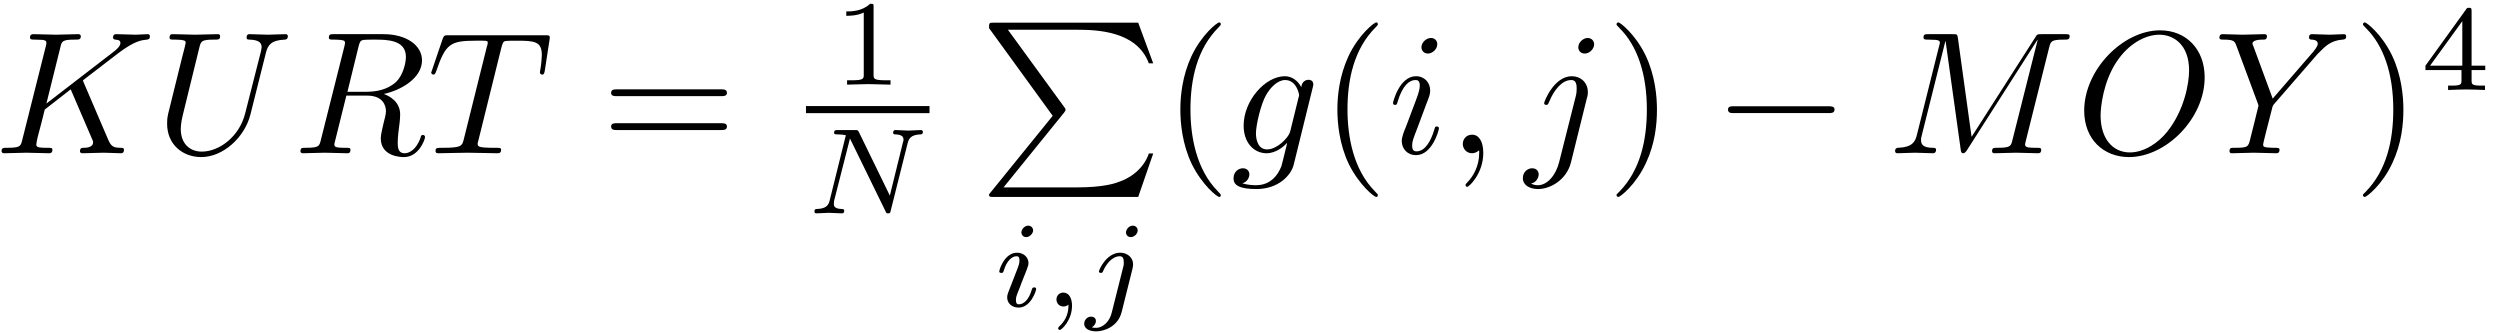
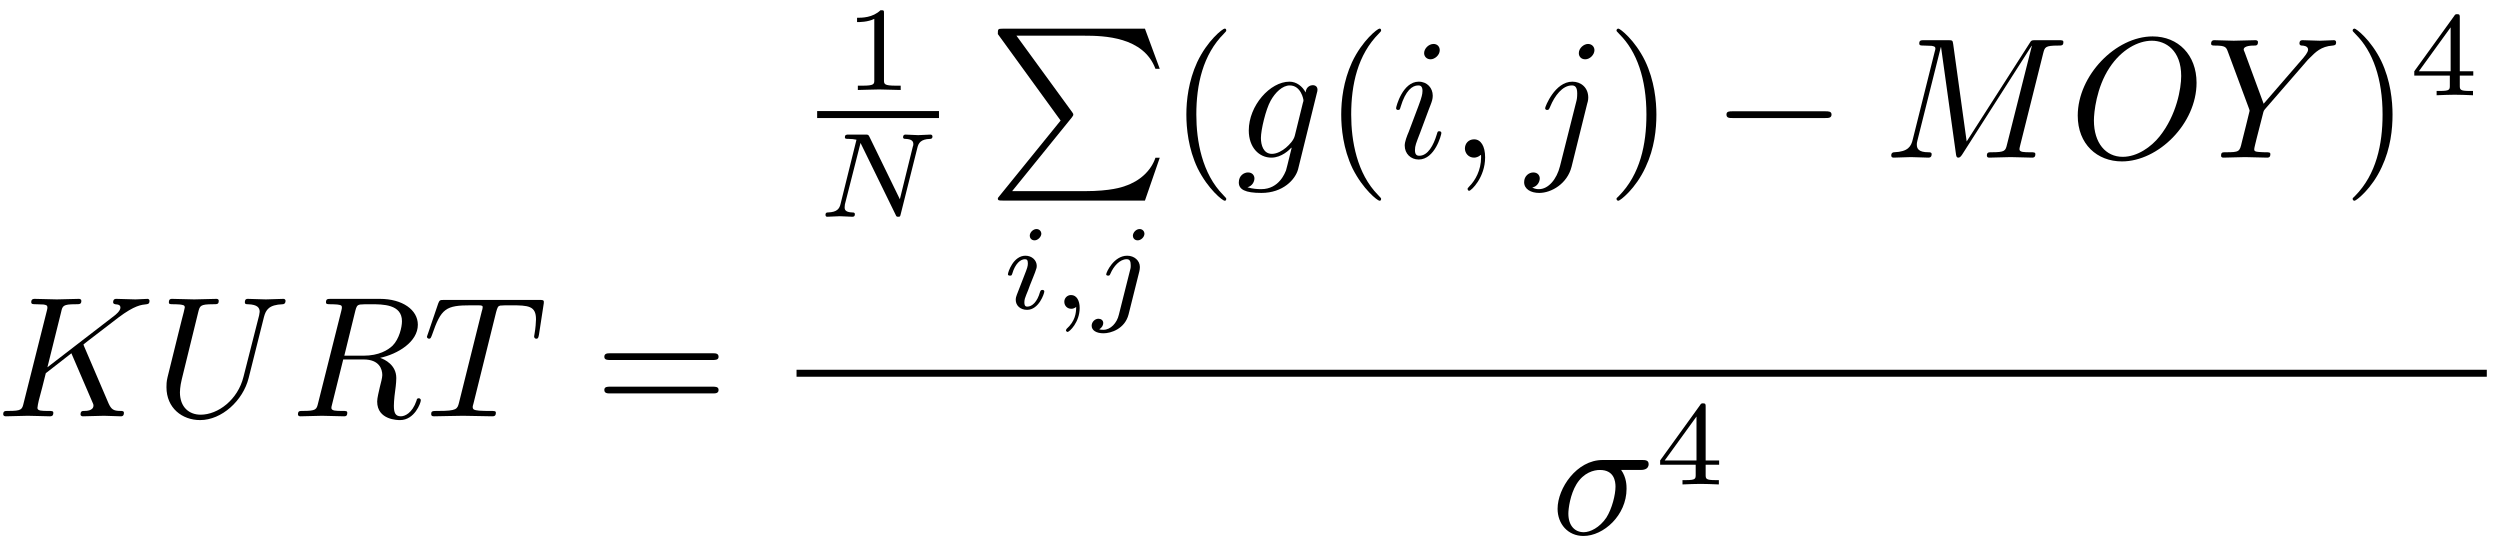
- <svg xmlns="http://www.w3.org/2000/svg" xmlns:xlink="http://www.w3.org/1999/xlink" width="143pt" height="19pt" viewBox="0 0 143 19" version="1.1">
+ <svg xmlns="http://www.w3.org/2000/svg" xmlns:xlink="http://www.w3.org/1999/xlink" width="145pt" height="32pt" viewBox="0 0 145 32" version="1.1">
  <defs>
    <g>
      <symbol overflow="visible" id="glyph0-0">
        <path style="stroke:none;" d="M 5.078 -4.031 C 5.062 -4.062 5.031 -4.141 5.031 -4.172 C 5.031 -4.172 5.203 -4.312 5.312 -4.391 L 7.062 -5.734 C 8 -6.438 8.391 -6.469 8.688 -6.5 C 8.766 -6.516 8.859 -6.516 8.859 -6.703 C 8.859 -6.734 8.828 -6.812 8.75 -6.812 C 8.531 -6.812 8.281 -6.781 8.047 -6.781 C 7.688 -6.781 7.297 -6.812 6.938 -6.812 C 6.875 -6.812 6.75 -6.812 6.75 -6.609 C 6.75 -6.547 6.797 -6.516 6.875 -6.5 C 7.094 -6.484 7.172 -6.438 7.172 -6.297 C 7.172 -6.109 6.875 -5.875 6.812 -5.828 L 2.938 -2.844 L 3.734 -6.047 C 3.812 -6.406 3.844 -6.5 4.562 -6.5 C 4.812 -6.5 4.906 -6.5 4.906 -6.703 C 4.906 -6.781 4.828 -6.812 4.766 -6.812 C 4.484 -6.812 3.766 -6.781 3.484 -6.781 C 3.203 -6.781 2.5 -6.812 2.203 -6.812 C 2.141 -6.812 2 -6.812 2 -6.625 C 2 -6.5 2.094 -6.5 2.297 -6.5 C 2.422 -6.5 2.609 -6.484 2.719 -6.484 C 2.875 -6.453 2.938 -6.438 2.938 -6.312 C 2.938 -6.281 2.938 -6.25 2.906 -6.125 L 1.562 -0.781 C 1.469 -0.391 1.453 -0.312 0.656 -0.312 C 0.484 -0.312 0.375 -0.312 0.375 -0.125 C 0.375 0 0.5 0 0.531 0 C 0.812 0 1.516 -0.031 1.797 -0.031 C 2 -0.031 2.219 -0.016 2.438 -0.016 C 2.656 -0.016 2.875 0 3.078 0 C 3.156 0 3.281 0 3.281 -0.203 C 3.281 -0.312 3.188 -0.312 3 -0.312 C 2.625 -0.312 2.359 -0.312 2.359 -0.484 C 2.359 -0.562 2.406 -0.781 2.438 -0.922 C 2.578 -1.453 2.719 -1.969 2.844 -2.5 L 4.328 -3.656 L 5.484 -0.969 C 5.609 -0.703 5.609 -0.672 5.609 -0.625 C 5.609 -0.312 5.172 -0.312 5.078 -0.312 C 4.969 -0.312 4.859 -0.312 4.859 -0.109 C 4.859 0 4.984 0 5 0 C 5.406 0 5.828 -0.031 6.219 -0.031 C 6.438 -0.031 6.984 0 7.203 0 C 7.25 0 7.375 0 7.375 -0.203 C 7.375 -0.312 7.266 -0.312 7.172 -0.312 C 6.766 -0.312 6.641 -0.406 6.484 -0.75 Z M 5.078 -4.031 " />
      </symbol>
      <symbol overflow="visible" id="glyph0-1">
        <path style="stroke:none;" d="M 6.328 -5.766 C 6.438 -6.172 6.609 -6.469 7.406 -6.5 C 7.453 -6.5 7.578 -6.516 7.578 -6.703 C 7.578 -6.703 7.578 -6.812 7.453 -6.812 C 7.125 -6.812 6.766 -6.781 6.438 -6.781 C 6.094 -6.781 5.719 -6.812 5.391 -6.812 C 5.328 -6.812 5.219 -6.812 5.219 -6.609 C 5.219 -6.5 5.312 -6.5 5.391 -6.5 C 5.969 -6.484 6.078 -6.281 6.078 -6.062 C 6.078 -6.031 6.047 -5.875 6.047 -5.859 L 5.141 -2.297 C 4.812 -0.953 3.656 -0.094 2.656 -0.094 C 1.984 -0.094 1.453 -0.531 1.453 -1.391 C 1.453 -1.406 1.453 -1.719 1.562 -2.156 L 2.516 -6.047 C 2.609 -6.406 2.625 -6.5 3.359 -6.5 C 3.625 -6.5 3.703 -6.5 3.703 -6.703 C 3.703 -6.812 3.594 -6.812 3.562 -6.812 C 3.281 -6.812 2.562 -6.781 2.281 -6.781 C 2 -6.781 1.281 -6.812 1 -6.812 C 0.922 -6.812 0.812 -6.812 0.812 -6.609 C 0.812 -6.5 0.891 -6.5 1.094 -6.5 C 1.109 -6.5 1.297 -6.5 1.469 -6.484 C 1.641 -6.453 1.734 -6.453 1.734 -6.312 C 1.734 -6.266 1.625 -5.844 1.562 -5.609 L 1.344 -4.734 C 1.25 -4.344 0.781 -2.469 0.734 -2.266 C 0.672 -2 0.672 -1.844 0.672 -1.688 C 0.672 -0.484 1.578 0.219 2.625 0.219 C 3.875 0.219 5.109 -0.906 5.438 -2.219 Z M 6.328 -5.766 " />
      </symbol>
      <symbol overflow="visible" id="glyph0-2">
        <path style="stroke:none;" d="M 3.734 -6.125 C 3.797 -6.359 3.828 -6.453 4.016 -6.484 C 4.109 -6.5 4.422 -6.5 4.625 -6.5 C 5.328 -6.5 6.438 -6.5 6.438 -5.516 C 6.438 -5.172 6.281 -4.484 5.891 -4.094 C 5.625 -3.844 5.109 -3.516 4.203 -3.516 L 3.094 -3.516 Z M 5.172 -3.391 C 6.188 -3.609 7.359 -4.312 7.359 -5.312 C 7.359 -6.172 6.469 -6.812 5.156 -6.812 L 2.328 -6.812 C 2.125 -6.812 2.031 -6.812 2.031 -6.609 C 2.031 -6.5 2.125 -6.5 2.312 -6.5 C 2.328 -6.5 2.516 -6.5 2.688 -6.484 C 2.875 -6.453 2.953 -6.453 2.953 -6.312 C 2.953 -6.281 2.953 -6.25 2.922 -6.125 L 1.578 -0.781 C 1.484 -0.391 1.469 -0.312 0.672 -0.312 C 0.5 -0.312 0.406 -0.312 0.406 -0.109 C 0.406 0 0.531 0 0.547 0 C 0.828 0 1.531 -0.031 1.797 -0.031 C 2.078 -0.031 2.797 0 3.078 0 C 3.156 0 3.266 0 3.266 -0.203 C 3.266 -0.312 3.188 -0.312 2.984 -0.312 C 2.625 -0.312 2.344 -0.312 2.344 -0.484 C 2.344 -0.547 2.359 -0.594 2.375 -0.656 L 3.031 -3.297 L 4.219 -3.297 C 5.125 -3.297 5.297 -2.734 5.297 -2.391 C 5.297 -2.25 5.219 -1.938 5.156 -1.703 C 5.094 -1.422 5 -1.062 5 -0.859 C 5 0.219 6.203 0.219 6.328 0.219 C 7.172 0.219 7.531 -0.781 7.531 -0.922 C 7.531 -1.047 7.422 -1.047 7.406 -1.047 C 7.312 -1.047 7.297 -0.984 7.281 -0.906 C 7.031 -0.172 6.594 0 6.375 0 C 6.047 0 5.969 -0.219 5.969 -0.609 C 5.969 -0.922 6.031 -1.422 6.078 -1.75 C 6.094 -1.891 6.109 -2.078 6.109 -2.219 C 6.109 -2.984 5.438 -3.297 5.172 -3.391 Z M 5.172 -3.391 " />
      </symbol>
      <symbol overflow="visible" id="glyph0-3">
        <path style="stroke:none;" d="M 4.25 -6.047 C 4.328 -6.328 4.359 -6.391 4.484 -6.422 C 4.578 -6.438 4.906 -6.438 5.109 -6.438 C 6.125 -6.438 6.562 -6.406 6.562 -5.625 C 6.562 -5.469 6.531 -5.078 6.484 -4.828 C 6.484 -4.781 6.453 -4.672 6.453 -4.641 C 6.453 -4.578 6.484 -4.5 6.578 -4.5 C 6.688 -4.5 6.703 -4.578 6.734 -4.734 L 7 -6.469 C 7.016 -6.516 7.016 -6.609 7.016 -6.641 C 7.016 -6.75 6.922 -6.75 6.75 -6.75 L 1.219 -6.75 C 0.984 -6.75 0.969 -6.734 0.891 -6.547 L 0.297 -4.797 C 0.297 -4.781 0.234 -4.641 0.234 -4.609 C 0.234 -4.562 0.297 -4.5 0.359 -4.5 C 0.453 -4.5 0.469 -4.562 0.531 -4.719 C 1.062 -6.266 1.328 -6.438 2.797 -6.438 L 3.188 -6.438 C 3.469 -6.438 3.469 -6.406 3.469 -6.312 C 3.469 -6.266 3.438 -6.141 3.422 -6.109 L 2.094 -0.781 C 2 -0.422 1.969 -0.312 0.906 -0.312 C 0.547 -0.312 0.484 -0.312 0.484 -0.125 C 0.484 0 0.594 0 0.656 0 C 0.922 0 1.203 -0.016 1.469 -0.016 C 1.75 -0.016 2.047 -0.031 2.328 -0.031 C 2.609 -0.031 2.875 -0.016 3.156 -0.016 C 3.438 -0.016 3.734 0 4.016 0 C 4.109 0 4.234 0 4.234 -0.203 C 4.234 -0.312 4.156 -0.312 3.891 -0.312 C 3.656 -0.312 3.516 -0.312 3.266 -0.328 C 2.969 -0.359 2.891 -0.391 2.891 -0.547 C 2.891 -0.562 2.891 -0.609 2.938 -0.75 Z M 4.25 -6.047 " />
      </symbol>
      <symbol overflow="visible" id="glyph0-4">
        <path style="stroke:none;" d="M 4.688 -3.766 C 4.703 -3.812 4.719 -3.875 4.719 -3.938 C 4.719 -4.109 4.609 -4.203 4.438 -4.203 C 4.344 -4.203 4.062 -4.141 4.031 -3.781 C 3.844 -4.141 3.5 -4.406 3.094 -4.406 C 1.969 -4.406 0.734 -3.016 0.734 -1.578 C 0.734 -0.594 1.328 0 2.047 0 C 2.641 0 3.109 -0.469 3.203 -0.578 L 3.219 -0.562 C 3.016 0.312 2.891 0.734 2.891 0.75 C 2.844 0.844 2.516 1.828 1.453 1.828 C 1.266 1.828 0.938 1.812 0.656 1.719 C 0.953 1.641 1.062 1.375 1.062 1.203 C 1.062 1.047 0.953 0.859 0.688 0.859 C 0.469 0.859 0.156 1.031 0.156 1.438 C 0.156 1.844 0.516 2.047 1.469 2.047 C 2.719 2.047 3.438 1.266 3.594 0.672 Z M 3.406 -1.281 C 3.344 -1.016 3.109 -0.766 2.891 -0.578 C 2.688 -0.406 2.375 -0.219 2.078 -0.219 C 1.578 -0.219 1.438 -0.734 1.438 -1.141 C 1.438 -1.609 1.719 -2.797 2 -3.297 C 2.266 -3.781 2.688 -4.188 3.109 -4.188 C 3.766 -4.188 3.906 -3.375 3.906 -3.328 C 3.906 -3.281 3.891 -3.219 3.875 -3.188 Z M 3.406 -1.281 " />
      </symbol>
      <symbol overflow="visible" id="glyph0-5">
        <path style="stroke:none;" d="M 2.828 -6.234 C 2.828 -6.438 2.688 -6.594 2.469 -6.594 C 2.188 -6.594 1.922 -6.328 1.922 -6.062 C 1.922 -5.875 2.062 -5.703 2.297 -5.703 C 2.531 -5.703 2.828 -5.938 2.828 -6.234 Z M 2.078 -2.484 C 2.188 -2.766 2.188 -2.797 2.297 -3.062 C 2.375 -3.266 2.422 -3.406 2.422 -3.594 C 2.422 -4.031 2.109 -4.406 1.609 -4.406 C 0.672 -4.406 0.297 -2.953 0.297 -2.875 C 0.297 -2.766 0.391 -2.766 0.406 -2.766 C 0.516 -2.766 0.516 -2.797 0.562 -2.953 C 0.844 -3.891 1.234 -4.188 1.578 -4.188 C 1.656 -4.188 1.828 -4.188 1.828 -3.875 C 1.828 -3.656 1.75 -3.453 1.719 -3.344 C 1.641 -3.094 1.188 -1.938 1.031 -1.5 C 0.922 -1.25 0.797 -0.922 0.797 -0.703 C 0.797 -0.234 1.141 0.109 1.609 0.109 C 2.547 0.109 2.922 -1.328 2.922 -1.422 C 2.922 -1.531 2.828 -1.531 2.797 -1.531 C 2.703 -1.531 2.703 -1.5 2.656 -1.344 C 2.469 -0.719 2.141 -0.109 1.641 -0.109 C 1.469 -0.109 1.391 -0.203 1.391 -0.438 C 1.391 -0.688 1.453 -0.828 1.688 -1.438 Z M 2.078 -2.484 " />
      </symbol>
      <symbol overflow="visible" id="glyph0-6">
        <path style="stroke:none;" d="M 2.031 -0.016 C 2.031 -0.672 1.781 -1.062 1.391 -1.062 C 1.062 -1.062 0.859 -0.812 0.859 -0.531 C 0.859 -0.266 1.062 0 1.391 0 C 1.5 0 1.641 -0.047 1.734 -0.125 C 1.766 -0.156 1.781 -0.156 1.781 -0.156 C 1.797 -0.156 1.797 -0.156 1.797 -0.016 C 1.797 0.734 1.453 1.328 1.125 1.656 C 1.016 1.766 1.016 1.781 1.016 1.812 C 1.016 1.891 1.062 1.922 1.109 1.922 C 1.219 1.922 2.031 1.156 2.031 -0.016 Z M 2.031 -0.016 " />
      </symbol>
      <symbol overflow="visible" id="glyph0-7">
        <path style="stroke:none;" d="M 3.953 -6.234 C 3.953 -6.422 3.812 -6.594 3.578 -6.594 C 3.344 -6.594 3.047 -6.359 3.047 -6.062 C 3.047 -5.859 3.188 -5.703 3.422 -5.703 C 3.688 -5.703 3.953 -5.969 3.953 -6.234 Z M 1.953 0.5 C 1.766 1.25 1.281 1.828 0.734 1.828 C 0.672 1.828 0.516 1.828 0.344 1.734 C 0.641 1.672 0.781 1.406 0.781 1.203 C 0.781 1.047 0.672 0.859 0.406 0.859 C 0.156 0.859 -0.125 1.062 -0.125 1.422 C -0.125 1.828 0.266 2.047 0.75 2.047 C 1.453 2.047 2.375 1.516 2.625 0.531 L 3.531 -3.125 C 3.594 -3.312 3.594 -3.453 3.594 -3.484 C 3.594 -4.062 3.172 -4.406 2.672 -4.406 C 1.656 -4.406 1.094 -2.953 1.094 -2.875 C 1.094 -2.766 1.188 -2.766 1.203 -2.766 C 1.297 -2.766 1.312 -2.781 1.391 -2.969 C 1.641 -3.578 2.094 -4.188 2.641 -4.188 C 2.781 -4.188 2.953 -4.141 2.953 -3.734 C 2.953 -3.5 2.938 -3.391 2.891 -3.219 Z M 1.953 0.5 " />
      </symbol>
      <symbol overflow="visible" id="glyph0-8">
        <path style="stroke:none;" d="M 9.234 -6.047 C 9.328 -6.406 9.344 -6.5 10.094 -6.5 C 10.312 -6.5 10.406 -6.5 10.406 -6.703 C 10.406 -6.812 10.312 -6.812 10.141 -6.812 L 8.828 -6.812 C 8.562 -6.812 8.547 -6.812 8.438 -6.625 L 4.797 -0.938 L 4.016 -6.578 C 3.984 -6.812 3.969 -6.812 3.703 -6.812 L 2.344 -6.812 C 2.156 -6.812 2.047 -6.812 2.047 -6.625 C 2.047 -6.5 2.141 -6.5 2.328 -6.5 C 2.469 -6.5 2.641 -6.484 2.766 -6.484 C 2.922 -6.453 2.984 -6.438 2.984 -6.312 C 2.984 -6.281 2.969 -6.25 2.938 -6.125 L 1.672 -1.062 C 1.578 -0.656 1.406 -0.344 0.594 -0.312 C 0.547 -0.312 0.422 -0.297 0.422 -0.125 C 0.422 -0.031 0.484 0 0.562 0 C 0.875 0 1.219 -0.031 1.562 -0.031 C 1.891 -0.031 2.25 0 2.578 0 C 2.625 0 2.766 0 2.766 -0.203 C 2.766 -0.312 2.656 -0.312 2.578 -0.312 C 2.016 -0.312 1.906 -0.516 1.906 -0.75 C 1.906 -0.812 1.906 -0.875 1.938 -0.984 L 3.297 -6.406 L 3.312 -6.406 L 4.172 -0.234 C 4.188 -0.109 4.203 0 4.312 0 C 4.422 0 4.484 -0.109 4.531 -0.172 L 8.562 -6.484 L 8.578 -6.484 L 7.141 -0.781 C 7.047 -0.391 7.031 -0.312 6.234 -0.312 C 6.078 -0.312 5.969 -0.312 5.969 -0.125 C 5.969 0 6.078 0 6.109 0 C 6.391 0 7.062 -0.031 7.344 -0.031 C 7.75 -0.031 8.188 0 8.594 0 C 8.656 0 8.781 0 8.781 -0.203 C 8.781 -0.312 8.688 -0.312 8.5 -0.312 C 8.141 -0.312 7.859 -0.312 7.859 -0.484 C 7.859 -0.531 7.859 -0.547 7.906 -0.734 Z M 9.234 -6.047 " />
      </symbol>
      <symbol overflow="visible" id="glyph0-9">
        <path style="stroke:none;" d="M 7.375 -4.344 C 7.375 -5.953 6.312 -7.031 4.828 -7.031 C 2.688 -7.031 0.484 -4.766 0.484 -2.438 C 0.484 -0.781 1.609 0.219 3.047 0.219 C 5.156 0.219 7.375 -1.969 7.375 -4.344 Z M 3.094 -0.047 C 2.109 -0.047 1.422 -0.844 1.422 -2.156 C 1.422 -2.609 1.562 -4.062 2.328 -5.219 C 3.016 -6.266 3.984 -6.781 4.781 -6.781 C 5.594 -6.781 6.484 -6.219 6.484 -4.734 C 6.484 -4.016 6.219 -2.469 5.234 -1.234 C 4.75 -0.625 3.938 -0.047 3.094 -0.047 Z M 3.094 -0.047 " />
      </symbol>
      <symbol overflow="visible" id="glyph0-10">
        <path style="stroke:none;" d="M 5.953 -5.672 L 6.094 -5.812 C 6.391 -6.109 6.719 -6.453 7.391 -6.5 C 7.5 -6.516 7.594 -6.516 7.594 -6.688 C 7.594 -6.766 7.547 -6.812 7.469 -6.812 C 7.203 -6.812 6.922 -6.781 6.656 -6.781 C 6.312 -6.781 5.969 -6.812 5.656 -6.812 C 5.594 -6.812 5.469 -6.812 5.469 -6.625 C 5.469 -6.516 5.562 -6.5 5.609 -6.5 C 5.688 -6.5 5.969 -6.484 5.969 -6.266 C 5.969 -6.094 5.734 -5.844 5.703 -5.797 L 3.391 -3.125 L 2.297 -6.094 C 2.234 -6.234 2.234 -6.25 2.234 -6.266 C 2.234 -6.5 2.719 -6.5 2.828 -6.5 C 2.953 -6.5 3.062 -6.5 3.062 -6.703 C 3.062 -6.812 2.938 -6.812 2.906 -6.812 C 2.625 -6.812 1.938 -6.781 1.656 -6.781 C 1.406 -6.781 0.781 -6.812 0.531 -6.812 C 0.484 -6.812 0.344 -6.812 0.344 -6.609 C 0.344 -6.5 0.453 -6.5 0.578 -6.5 C 1.172 -6.5 1.219 -6.406 1.312 -6.156 L 2.531 -2.875 C 2.547 -2.844 2.578 -2.734 2.578 -2.719 C 2.578 -2.688 2.172 -1.078 2.125 -0.891 C 2 -0.344 1.984 -0.312 1.188 -0.312 C 1 -0.312 0.922 -0.312 0.922 -0.109 C 0.922 0 1.031 0 1.062 0 C 1.328 0 2.031 -0.031 2.312 -0.031 C 2.594 -0.031 3.312 0 3.594 0 C 3.656 0 3.781 0 3.781 -0.203 C 3.781 -0.312 3.688 -0.312 3.5 -0.312 C 3.484 -0.312 3.297 -0.312 3.125 -0.328 C 2.906 -0.344 2.844 -0.375 2.844 -0.484 C 2.844 -0.562 2.938 -0.906 2.984 -1.109 L 3.344 -2.516 C 3.391 -2.719 3.406 -2.734 3.484 -2.828 Z M 5.953 -5.672 " />
+       </symbol>
+       <symbol overflow="visible" id="glyph0-11">
+         <path style="stroke:none;" d="M 5.156 -3.719 C 5.297 -3.719 5.656 -3.719 5.656 -4.062 C 5.656 -4.297 5.438 -4.297 5.266 -4.297 L 2.984 -4.297 C 1.484 -4.297 0.375 -2.656 0.375 -1.469 C 0.375 -0.594 0.969 0.109 1.875 0.109 C 3.047 0.109 4.375 -1.094 4.375 -2.625 C 4.375 -2.797 4.375 -3.281 4.062 -3.719 Z M 1.891 -0.109 C 1.391 -0.109 1 -0.469 1 -1.188 C 1 -1.484 1.109 -2.297 1.469 -2.891 C 1.891 -3.578 2.484 -3.719 2.828 -3.719 C 3.656 -3.719 3.734 -3.062 3.734 -2.75 C 3.734 -2.281 3.531 -1.469 3.203 -0.953 C 2.812 -0.375 2.266 -0.109 1.891 -0.109 Z M 1.891 -0.109 " />
      </symbol>
      <symbol overflow="visible" id="glyph1-0">
        <path style="stroke:none;" d="M 6.844 -3.266 C 7 -3.266 7.188 -3.266 7.188 -3.453 C 7.188 -3.656 7 -3.656 6.859 -3.656 L 0.891 -3.656 C 0.75 -3.656 0.562 -3.656 0.562 -3.453 C 0.562 -3.266 0.75 -3.266 0.891 -3.266 Z M 6.859 -1.328 C 7 -1.328 7.188 -1.328 7.188 -1.531 C 7.188 -1.719 7 -1.719 6.844 -1.719 L 0.891 -1.719 C 0.75 -1.719 0.562 -1.719 0.562 -1.531 C 0.562 -1.328 0.75 -1.328 0.891 -1.328 Z M 6.859 -1.328 " />
      </symbol>
      <symbol overflow="visible" id="glyph1-1">
        <path style="stroke:none;" d="M 3.297 2.391 C 3.297 2.359 3.297 2.344 3.125 2.172 C 1.891 0.922 1.562 -0.969 1.562 -2.5 C 1.562 -4.234 1.938 -5.969 3.172 -7.203 C 3.297 -7.328 3.297 -7.344 3.297 -7.375 C 3.297 -7.453 3.266 -7.484 3.203 -7.484 C 3.094 -7.484 2.203 -6.797 1.609 -5.531 C 1.109 -4.438 0.984 -3.328 0.984 -2.5 C 0.984 -1.719 1.094 -0.516 1.641 0.625 C 2.25 1.844 3.094 2.5 3.203 2.5 C 3.266 2.5 3.297 2.469 3.297 2.391 Z M 3.297 2.391 " />
      </symbol>
      <symbol overflow="visible" id="glyph1-2">
        <path style="stroke:none;" d="M 2.875 -2.5 C 2.875 -3.266 2.766 -4.469 2.219 -5.609 C 1.625 -6.828 0.766 -7.484 0.672 -7.484 C 0.609 -7.484 0.562 -7.438 0.562 -7.375 C 0.562 -7.344 0.562 -7.328 0.75 -7.141 C 1.734 -6.156 2.297 -4.578 2.297 -2.5 C 2.297 -0.781 1.938 0.969 0.703 2.219 C 0.562 2.344 0.562 2.359 0.562 2.391 C 0.562 2.453 0.609 2.5 0.672 2.5 C 0.766 2.5 1.672 1.812 2.25 0.547 C 2.766 -0.547 2.875 -1.656 2.875 -2.5 Z M 2.875 -2.5 " />
      </symbol>
      <symbol overflow="visible" id="glyph2-0">
        <path style="stroke:none;" d="M 2.328 -4.438 C 2.328 -4.625 2.328 -4.625 2.125 -4.625 C 1.672 -4.188 1.047 -4.188 0.766 -4.188 L 0.766 -3.938 C 0.922 -3.938 1.391 -3.938 1.766 -4.125 L 1.766 -0.578 C 1.766 -0.344 1.766 -0.25 1.078 -0.25 L 0.812 -0.25 L 0.812 0 C 0.938 0 1.797 -0.031 2.047 -0.031 C 2.266 -0.031 3.141 0 3.297 0 L 3.297 -0.25 L 3.031 -0.25 C 2.328 -0.25 2.328 -0.344 2.328 -0.578 Z M 2.328 -4.438 " />
      </symbol>
      <symbol overflow="visible" id="glyph2-1">
        <path style="stroke:none;" d="M 3.688 -1.141 L 3.688 -1.391 L 2.906 -1.391 L 2.906 -4.5 C 2.906 -4.641 2.906 -4.703 2.766 -4.703 C 2.672 -4.703 2.641 -4.703 2.578 -4.594 L 0.266 -1.391 L 0.266 -1.141 L 2.328 -1.141 L 2.328 -0.578 C 2.328 -0.328 2.328 -0.25 1.75 -0.25 L 1.562 -0.25 L 1.562 0 C 1.922 -0.016 2.359 -0.031 2.609 -0.031 C 2.875 -0.031 3.312 -0.016 3.672 0 L 3.672 -0.25 L 3.484 -0.25 C 2.906 -0.25 2.906 -0.328 2.906 -0.578 L 2.906 -1.141 Z M 2.375 -3.938 L 2.375 -1.391 L 0.531 -1.391 Z M 2.375 -3.938 " />
      </symbol>
      <symbol overflow="visible" id="glyph3-0">
        <path style="stroke:none;" d="M 5.812 -4 C 5.875 -4.266 6 -4.5 6.547 -4.516 C 6.578 -4.516 6.688 -4.516 6.688 -4.656 C 6.688 -4.703 6.656 -4.766 6.578 -4.766 C 6.359 -4.766 6.094 -4.734 5.859 -4.734 C 5.688 -4.734 5.297 -4.766 5.125 -4.766 C 5.094 -4.766 4.984 -4.766 4.984 -4.609 C 4.984 -4.516 5.078 -4.516 5.141 -4.516 C 5.469 -4.5 5.578 -4.391 5.578 -4.219 C 5.578 -4.172 5.578 -4.125 5.547 -4.062 L 4.797 -1.016 L 3.031 -4.641 C 2.969 -4.766 2.953 -4.766 2.781 -4.766 L 1.828 -4.766 C 1.703 -4.766 1.609 -4.766 1.609 -4.609 C 1.609 -4.516 1.688 -4.516 1.844 -4.516 C 1.984 -4.516 2.141 -4.5 2.281 -4.469 L 1.359 -0.75 C 1.297 -0.484 1.172 -0.266 0.625 -0.25 C 0.578 -0.25 0.484 -0.25 0.484 -0.109 C 0.484 -0.031 0.531 0 0.578 0 C 0.812 0 1.078 -0.031 1.312 -0.031 C 1.484 -0.031 1.875 0 2.047 0 C 2.125 0 2.188 -0.031 2.188 -0.141 C 2.188 -0.25 2.109 -0.25 2.031 -0.25 C 1.594 -0.266 1.594 -0.453 1.594 -0.547 C 1.594 -0.578 1.594 -0.609 1.609 -0.719 L 2.516 -4.281 L 4.547 -0.125 C 4.594 0 4.625 0 4.703 0 C 4.812 0 4.812 -0.016 4.844 -0.141 Z M 5.812 -4 " />
      </symbol>
      <symbol overflow="visible" id="glyph3-1">
        <path style="stroke:none;" d="M 2.266 -4.359 C 2.266 -4.469 2.172 -4.625 1.984 -4.625 C 1.797 -4.625 1.594 -4.438 1.594 -4.234 C 1.594 -4.125 1.672 -3.969 1.875 -3.969 C 2.062 -3.969 2.266 -4.172 2.266 -4.359 Z M 0.844 -0.812 C 0.812 -0.719 0.781 -0.641 0.781 -0.516 C 0.781 -0.188 1.047 0.062 1.438 0.062 C 2.125 0.062 2.438 -0.891 2.438 -1 C 2.438 -1.094 2.344 -1.094 2.328 -1.094 C 2.234 -1.094 2.219 -1.047 2.188 -0.969 C 2.031 -0.406 1.734 -0.125 1.453 -0.125 C 1.312 -0.125 1.281 -0.219 1.281 -0.375 C 1.281 -0.531 1.328 -0.656 1.391 -0.812 C 1.469 -1 1.547 -1.188 1.609 -1.375 C 1.672 -1.547 1.938 -2.172 1.953 -2.266 C 1.984 -2.328 2 -2.406 2 -2.484 C 2 -2.812 1.719 -3.078 1.344 -3.078 C 0.641 -3.078 0.328 -2.125 0.328 -2 C 0.328 -1.922 0.422 -1.922 0.453 -1.922 C 0.547 -1.922 0.547 -1.953 0.578 -2.031 C 0.75 -2.625 1.062 -2.875 1.312 -2.875 C 1.422 -2.875 1.484 -2.828 1.484 -2.641 C 1.484 -2.469 1.453 -2.375 1.281 -1.938 Z M 0.844 -0.812 " />
      </symbol>
      <symbol overflow="visible" id="glyph3-2">
        <path style="stroke:none;" d="M 1.469 -0.109 C 1.469 0.266 1.406 0.719 0.922 1.156 C 0.906 1.188 0.875 1.219 0.875 1.25 C 0.875 1.297 0.938 1.344 0.969 1.344 C 1.078 1.344 1.672 0.781 1.672 -0.047 C 1.672 -0.469 1.5 -0.797 1.172 -0.797 C 0.953 -0.797 0.781 -0.625 0.781 -0.406 C 0.781 -0.188 0.938 0 1.188 0 C 1.359 0 1.469 -0.109 1.469 -0.109 Z M 1.469 -0.109 " />
      </symbol>
      <symbol overflow="visible" id="glyph3-3">
        <path style="stroke:none;" d="M 3.062 -4.359 C 3.062 -4.469 2.969 -4.625 2.781 -4.625 C 2.578 -4.625 2.391 -4.422 2.391 -4.234 C 2.391 -4.125 2.469 -3.969 2.672 -3.969 C 2.859 -3.969 3.062 -4.156 3.062 -4.359 Z M 1.578 0.344 C 1.469 0.828 1.094 1.219 0.688 1.219 C 0.594 1.219 0.516 1.219 0.438 1.188 C 0.609 1.094 0.672 0.938 0.672 0.828 C 0.672 0.656 0.531 0.578 0.391 0.578 C 0.188 0.578 0 0.766 0 0.984 C 0 1.25 0.266 1.422 0.688 1.422 C 1.109 1.422 1.922 1.172 2.141 0.328 L 2.766 -2.172 C 2.781 -2.25 2.797 -2.312 2.797 -2.422 C 2.797 -2.797 2.469 -3.078 2.062 -3.078 C 1.281 -3.078 0.844 -2.109 0.844 -2 C 0.844 -1.922 0.938 -1.922 0.953 -1.922 C 1.031 -1.922 1.047 -1.938 1.094 -2.047 C 1.266 -2.453 1.625 -2.875 2.031 -2.875 C 2.203 -2.875 2.266 -2.766 2.266 -2.531 C 2.266 -2.453 2.266 -2.359 2.25 -2.328 Z M 1.578 0.344 " />
      </symbol>
      <symbol overflow="visible" id="glyph4-0">
        <path style="stroke:none;" d="M 4.203 5.328 L 0.656 9.703 C 0.578 9.797 0.562 9.812 0.562 9.859 C 0.562 9.969 0.656 9.969 0.844 9.969 L 9.094 9.969 L 9.953 7.484 L 9.703 7.484 C 9.453 8.234 8.797 8.844 7.938 9.125 C 7.781 9.188 7.094 9.422 5.625 9.422 L 1.391 9.422 L 4.859 5.141 C 4.922 5.047 4.938 5.031 4.938 4.984 C 4.938 4.938 4.938 4.938 4.875 4.844 L 1.641 0.406 L 5.578 0.406 C 6.719 0.406 9.016 0.469 9.703 2.328 L 9.953 2.328 L 9.094 0 L 0.844 0 C 0.562 0 0.562 0.016 0.562 0.312 Z M 4.203 5.328 " />
      </symbol>
      <symbol overflow="visible" id="glyph5-0">
        <path style="stroke:none;" d="M 6.562 -2.297 C 6.734 -2.297 6.922 -2.297 6.922 -2.5 C 6.922 -2.688 6.734 -2.688 6.562 -2.688 L 1.172 -2.688 C 1 -2.688 0.828 -2.688 0.828 -2.5 C 0.828 -2.297 1 -2.297 1.172 -2.297 Z M 6.562 -2.297 " />
      </symbol>
    </g>
  </defs>
  <g id="surface1">
    <g style="fill:rgb(0%,0%,0%);fill-opacity:1;">
-       <use xlink:href="#glyph0-0" x="-0.284" y="8.766" />
+       <use xlink:href="#glyph0-0" x="-0.188" y="24.146" />
    </g>
    <g style="fill:rgb(0%,0%,0%);fill-opacity:1;">
-       <use xlink:href="#glyph0-1" x="8.887" y="8.766" />
+       <use xlink:href="#glyph0-1" x="8.983" y="24.146" />
    </g>
    <g style="fill:rgb(0%,0%,0%);fill-opacity:1;">
-       <use xlink:href="#glyph0-2" x="16.78" y="8.766" />
+       <use xlink:href="#glyph0-2" x="16.876" y="24.146" />
    </g>
    <g style="fill:rgb(0%,0%,0%);fill-opacity:1;">
-       <use xlink:href="#glyph0-3" x="24.43" y="8.766" />
+       <use xlink:href="#glyph0-3" x="24.526" y="24.146" />
    </g>
    <g style="fill:rgb(0%,0%,0%);fill-opacity:1;">
-       <use xlink:href="#glyph1-0" x="34.393" y="8.766" />
+       <use xlink:href="#glyph1-0" x="34.489" y="24.146" />
    </g>
    <g style="fill:rgb(0%,0%,0%);fill-opacity:1;">
-       <use xlink:href="#glyph2-0" x="47.641" y="4.842" />
+       <use xlink:href="#glyph2-0" x="48.943" y="5.219" />
    </g>
-     <path style="fill:none;stroke-width:4.05;stroke-linecap:butt;stroke-linejoin:miter;stroke:rgb(0%,0%,0%);stroke-opacity:1;stroke-miterlimit:10;" d="M 461.016 127.305 L 531.68 127.305 " transform="matrix(0.1,0,0,-0.1,0,19)" />
+     <path style="fill:none;stroke-width:4.05;stroke-linecap:butt;stroke-linejoin:miter;stroke:rgb(0%,0%,0%);stroke-opacity:1;stroke-miterlimit:10;" d="M 473.945 253.555 L 544.609 253.555 " transform="matrix(0.1,0,0,-0.1,0,32)" />
    <g style="fill:rgb(0%,0%,0%);fill-opacity:1;">
-       <use xlink:href="#glyph3-0" x="46.102" y="12.204" />
+       <use xlink:href="#glyph3-0" x="47.395" y="12.572" />
    </g>
    <g style="fill:rgb(0%,0%,0%);fill-opacity:1;">
-       <use xlink:href="#glyph4-0" x="56.011" y="1.296" />
+       <use xlink:href="#glyph4-0" x="57.313" y="1.664" />
    </g>
    <g style="fill:rgb(0%,0%,0%);fill-opacity:1;">
-       <use xlink:href="#glyph3-1" x="56.83" y="17.532" />
-       <use xlink:href="#glyph3-2" x="59.648" y="17.532" />
+       <use xlink:href="#glyph3-1" x="58.132" y="17.909" />
+       <use xlink:href="#glyph3-2" x="60.949" y="17.909" />
    </g>
    <g style="fill:rgb(0%,0%,0%);fill-opacity:1;">
-       <use xlink:href="#glyph3-3" x="62.015" y="17.532" />
+       <use xlink:href="#glyph3-3" x="63.316" y="17.909" />
    </g>
    <g style="fill:rgb(0%,0%,0%);fill-opacity:1;">
-       <use xlink:href="#glyph1-1" x="66.532" y="8.766" />
+       <use xlink:href="#glyph1-1" x="67.825" y="9.143" />
    </g>
    <g style="fill:rgb(0%,0%,0%);fill-opacity:1;">
-       <use xlink:href="#glyph0-4" x="70.402" y="8.766" />
+       <use xlink:href="#glyph0-4" x="71.695" y="9.143" />
    </g>
    <g style="fill:rgb(0%,0%,0%);fill-opacity:1;">
-       <use xlink:href="#glyph1-1" x="75.514" y="8.766" />
+       <use xlink:href="#glyph1-1" x="76.807" y="9.143" />
    </g>
    <g style="fill:rgb(0%,0%,0%);fill-opacity:1;">
-       <use xlink:href="#glyph0-5" x="79.384" y="8.766" />
+       <use xlink:href="#glyph0-5" x="80.677" y="9.143" />
    </g>
    <g style="fill:rgb(0%,0%,0%);fill-opacity:1;">
-       <use xlink:href="#glyph0-6" x="82.813" y="8.766" />
+       <use xlink:href="#glyph0-6" x="84.106" y="9.143" />
    </g>
    <g style="fill:rgb(0%,0%,0%);fill-opacity:1;">
-       <use xlink:href="#glyph0-7" x="87.232" y="8.766" />
+       <use xlink:href="#glyph0-7" x="88.525" y="9.143" />
    </g>
    <g style="fill:rgb(0%,0%,0%);fill-opacity:1;">
-       <use xlink:href="#glyph1-2" x="91.903" y="8.766" />
+       <use xlink:href="#glyph1-2" x="93.196" y="9.143" />
    </g>
    <g style="fill:rgb(0%,0%,0%);fill-opacity:1;">
-       <use xlink:href="#glyph5-0" x="98.014" y="8.766" />
+       <use xlink:href="#glyph5-0" x="99.307" y="9.143" />
    </g>
    <g style="fill:rgb(0%,0%,0%);fill-opacity:1;">
-       <use xlink:href="#glyph0-8" x="107.977" y="8.766" />
+       <use xlink:href="#glyph0-8" x="109.27" y="9.143" />
    </g>
    <g style="fill:rgb(0%,0%,0%);fill-opacity:1;">
-       <use xlink:href="#glyph0-9" x="118.732" y="8.766" />
+       <use xlink:href="#glyph0-9" x="120.025" y="9.143" />
    </g>
    <g style="fill:rgb(0%,0%,0%);fill-opacity:1;">
-       <use xlink:href="#glyph0-10" x="126.607" y="8.766" />
+       <use xlink:href="#glyph0-10" x="127.9" y="9.143" />
    </g>
    <g style="fill:rgb(0%,0%,0%);fill-opacity:1;">
-       <use xlink:href="#glyph1-2" x="134.599" y="8.766" />
+       <use xlink:href="#glyph1-2" x="135.892" y="9.143" />
    </g>
    <g style="fill:rgb(0%,0%,0%);fill-opacity:1;">
-       <use xlink:href="#glyph2-1" x="138.469" y="5.148" />
+       <use xlink:href="#glyph2-1" x="139.762" y="5.525" />
+     </g>
+     <path style="fill:none;stroke-width:4.05;stroke-linecap:butt;stroke-linejoin:miter;stroke:rgb(0%,0%,0%);stroke-opacity:1;stroke-miterlimit:10;" d="M 461.992 103.516 L 1442.344 103.516 " transform="matrix(0.1,0,0,-0.1,0,32)" />
+     <g style="fill:rgb(0%,0%,0%);fill-opacity:1;">
+       <use xlink:href="#glyph0-11" x="89.965" y="30.977" />
+     </g>
+     <g style="fill:rgb(0%,0%,0%);fill-opacity:1;">
+       <use xlink:href="#glyph2-1" x="96.022" y="28.097" />
    </g>
  </g>
</svg>
